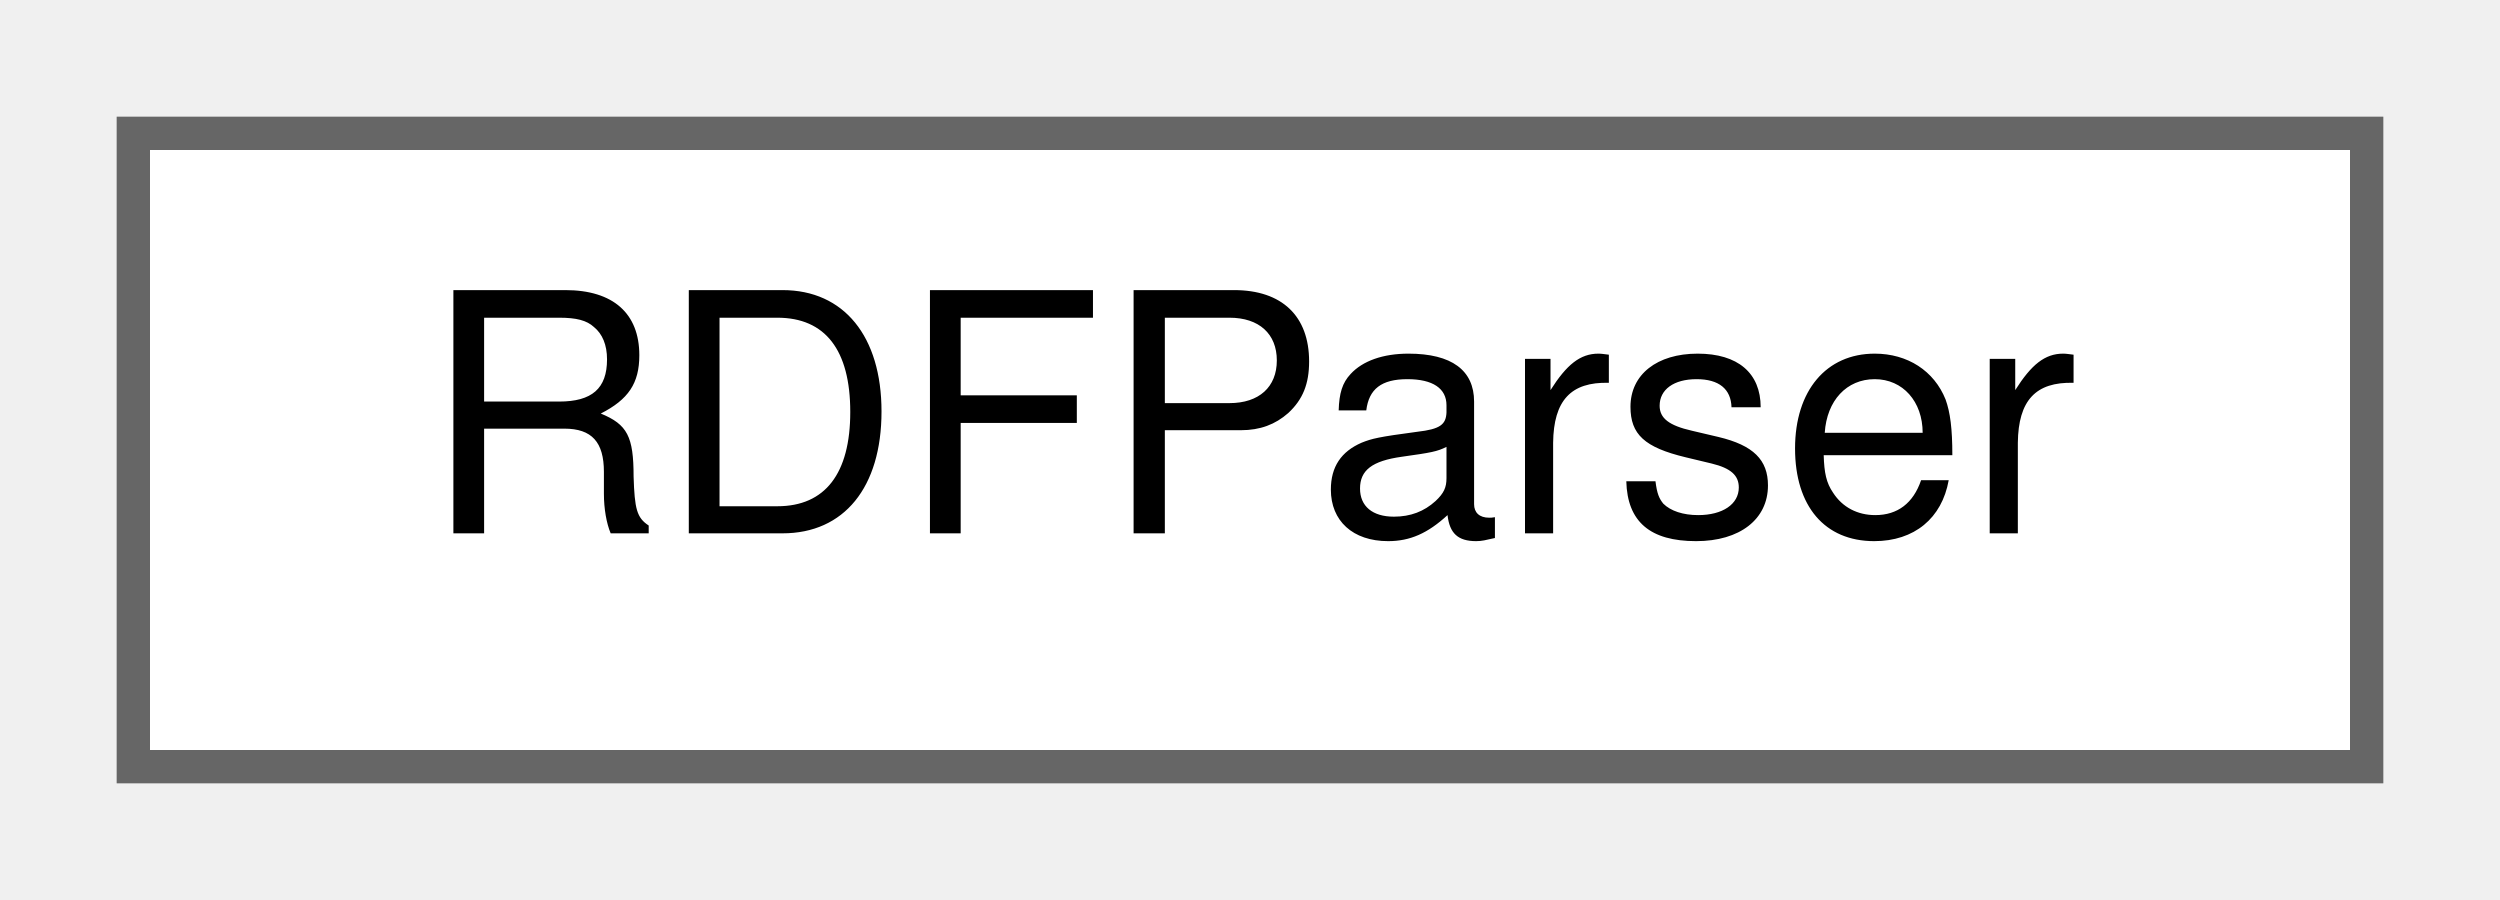
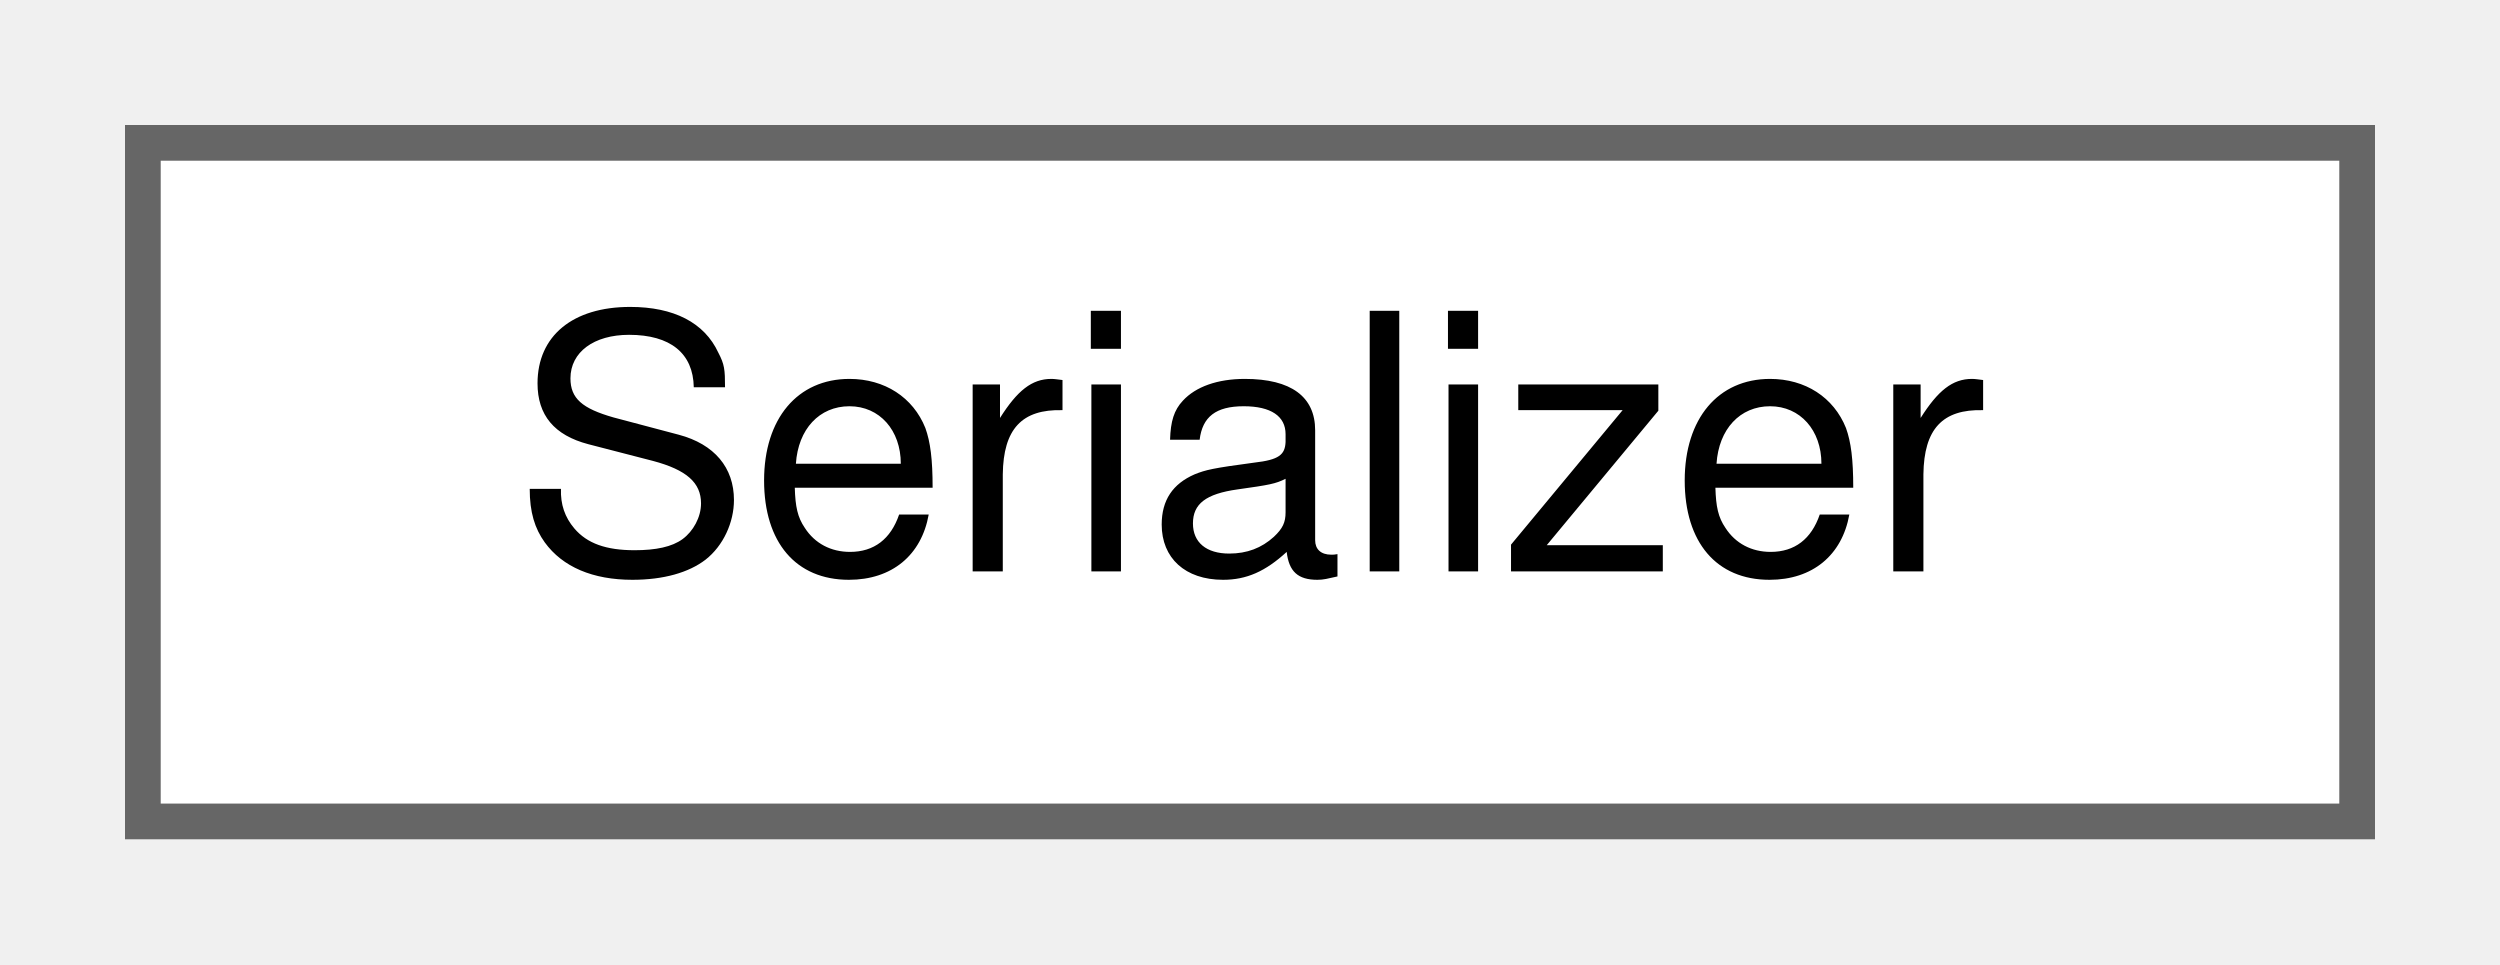
- <svg xmlns="http://www.w3.org/2000/svg" xmlns:xlink="http://www.w3.org/1999/xlink" width="75pt" height="27pt" viewBox="0.00 0.00 75.00 27.00">
+ <svg xmlns="http://www.w3.org/2000/svg" xmlns:xlink="http://www.w3.org/1999/xlink" width="70pt" height="27pt" viewBox="0.00 0.00 70.00 27.00">
  <g id="graph0" class="graph" transform="scale(1 1) rotate(0) translate(4 23)">
    <g id="Node000000" class="node">
      <g id="a_Node000000">
-         <a xlink:href="interfacefr_1_1inria_1_1corese_1_1core_1_1next_1_1api_1_1io_1_1parser_1_1RDFParser.html" target="_top" xlink:title="An interface for parsing RDF data from an InputStream or Reader and adding statements to a model.">
-           <polygon fill="white" stroke="#666666" points="67,-19 0,-19 0,0 67,0 67,-19" />
-           <text text-anchor="middle" x="33.5" y="-7" font-family="Helvetica,sans-Serif" font-size="10.00">RDFParser</text>
+         <a xlink:href="classfr_1_1inria_1_1corese_1_1core_1_1Serializer.html" target="_top" xlink:title="Serialize a Java Object in RDF Turtle.">
+           <polygon fill="white" stroke="#666666" points="62,-19 0,-19 0,0 62,0 62,-19" />
+           <text text-anchor="middle" x="31" y="-7" font-family="Helvetica,sans-Serif" font-size="10.00">Serializer</text>
        </a>
      </g>
    </g>
  </g>
</svg>
